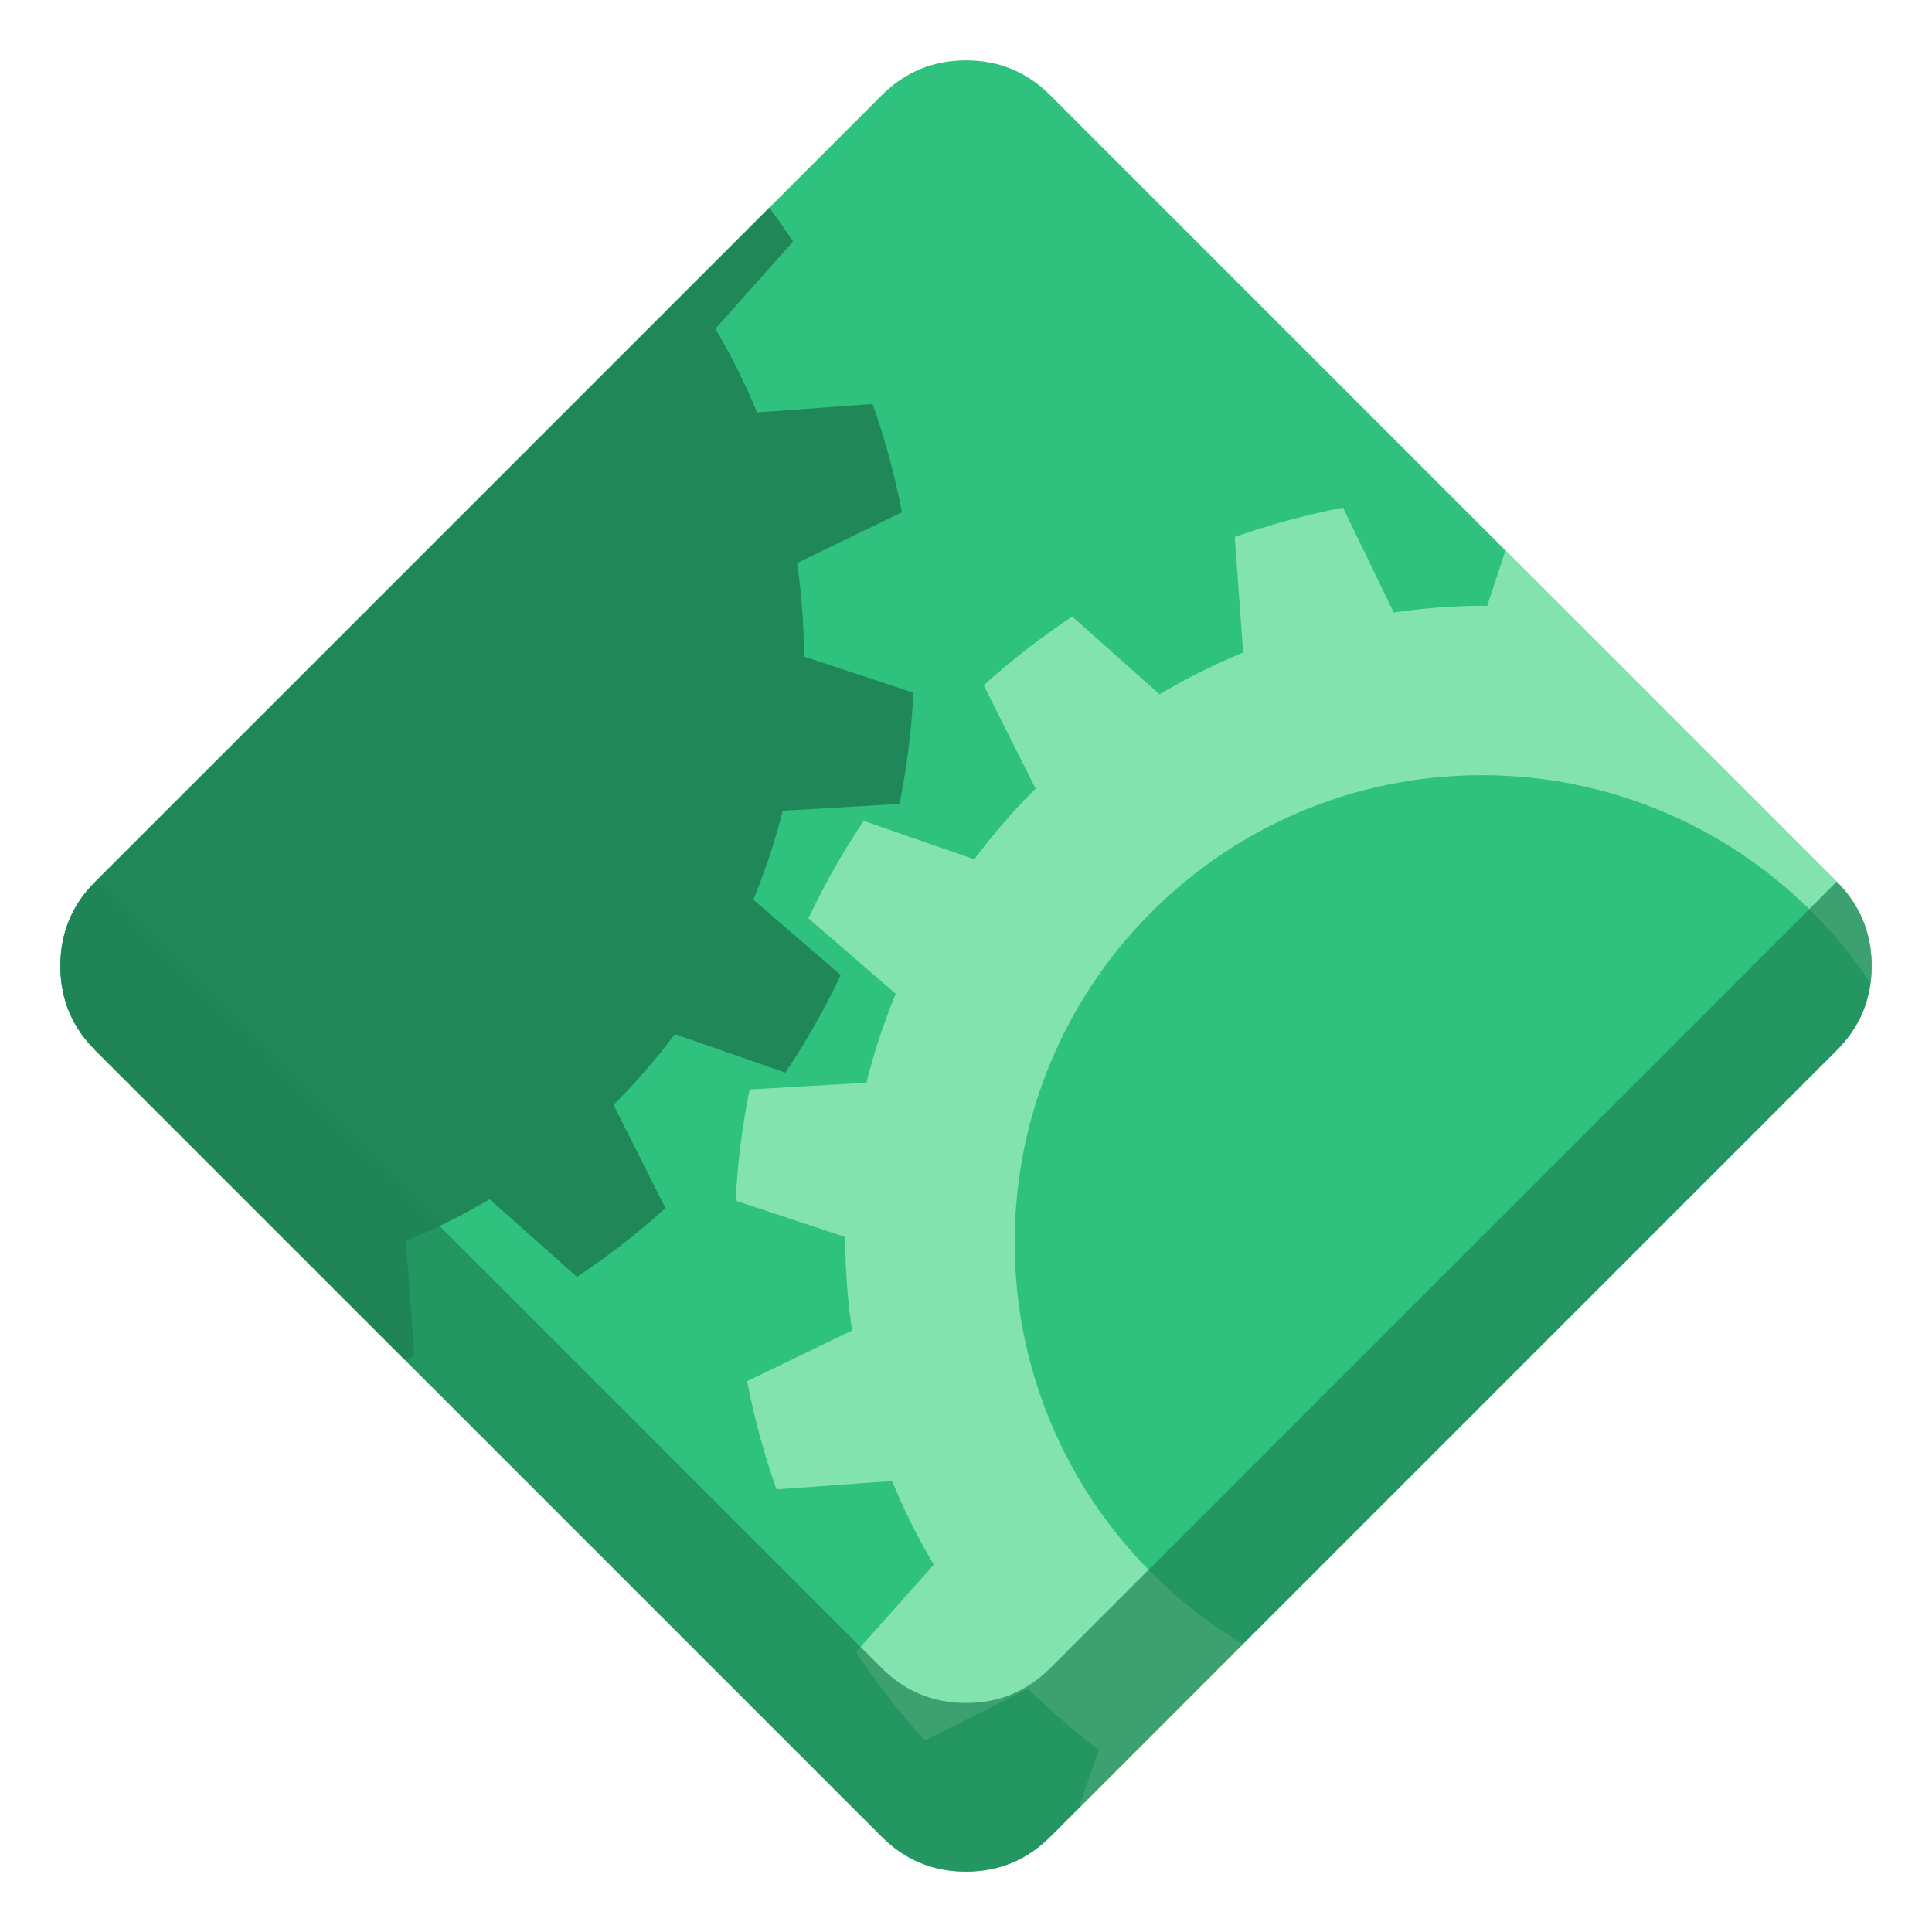
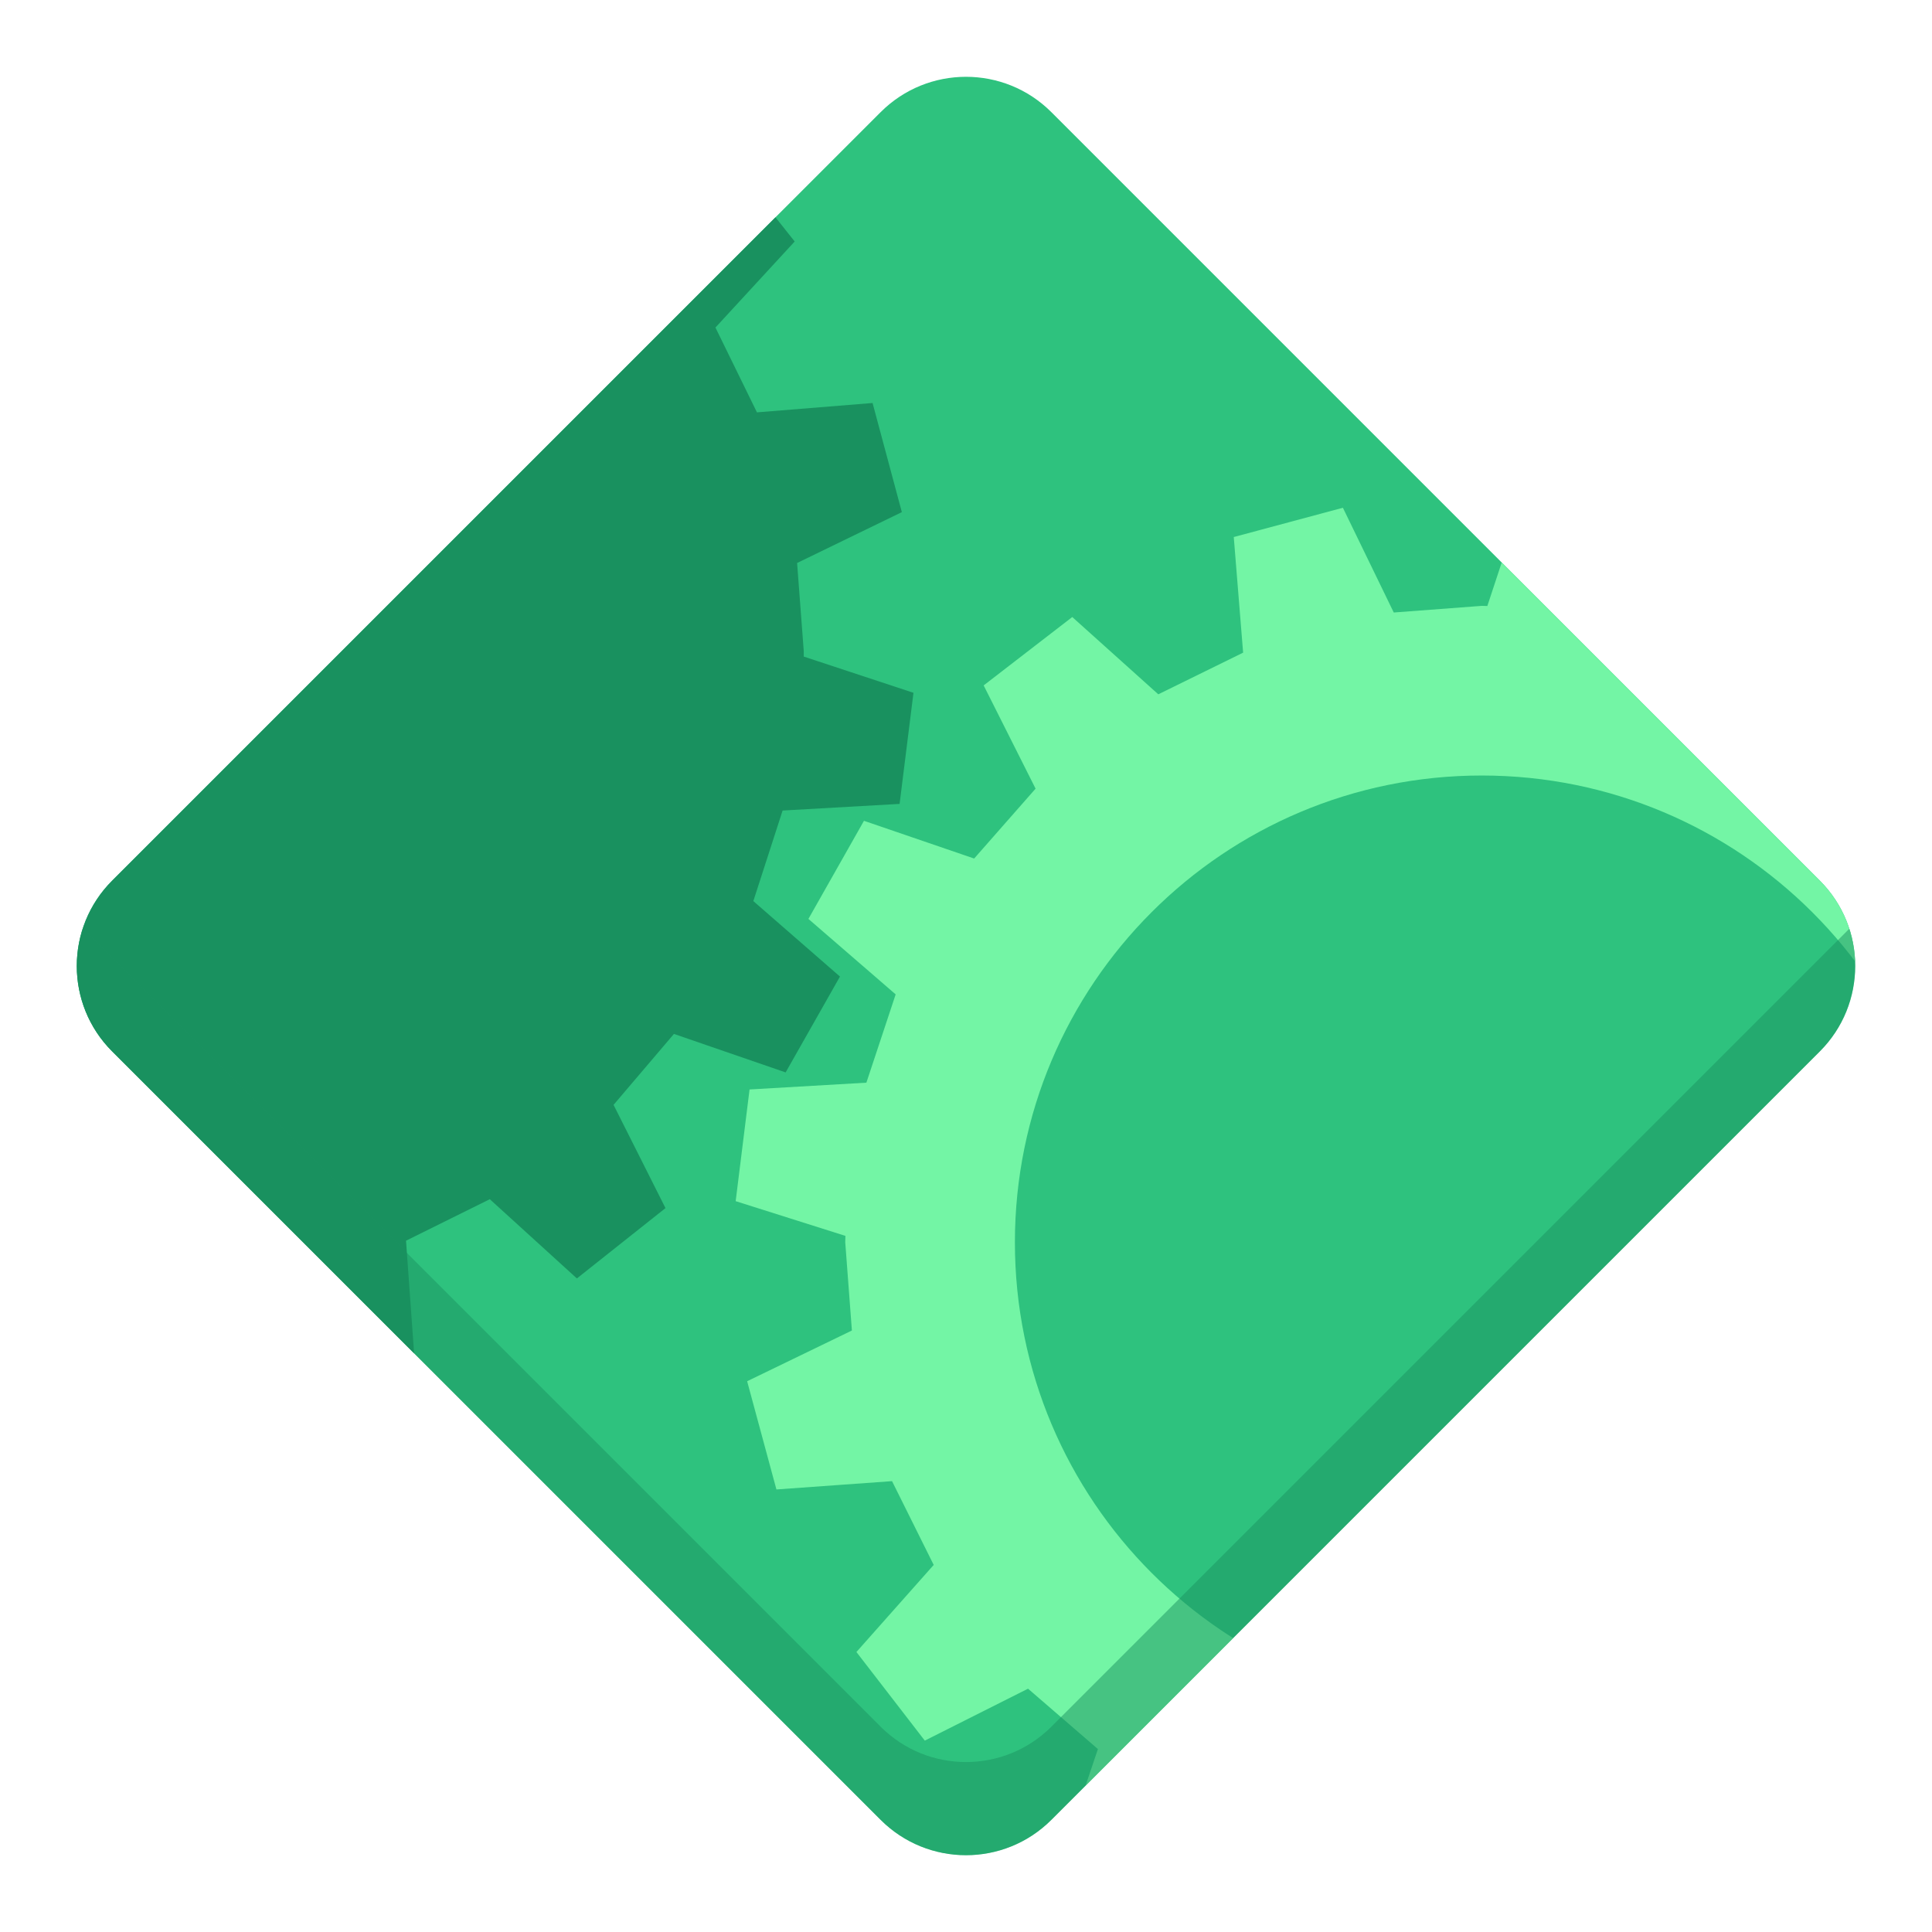
<svg xmlns="http://www.w3.org/2000/svg" width="128" height="128" viewBox="0 0 128 128">
-   <path id="diamond" d="M54.415 117.687C55.957 119.229 57.819 120 60 120C62.181 120 64.043 119.229 65.585 117.687L117.687 65.585C119.229 64.043 120 62.181 120 60C120 57.819 119.229 55.958 117.687 54.415L65.585 2.313C64.043 0.771 62.181 0 60 0C57.819 0 55.957 0.771 54.415 2.313L2.313 54.415C0.771 55.957 0 57.819 0 60C0 62.181 0.771 64.043 2.313 65.585L54.415 117.687Z" fill="#2EC27E" fill-rule="evenodd" transform="translate(4 4)" />
-   <path id="rhombus" d="M51 2.838L49.781 6.516C49.664 6.508 49.551 6.504 49.434 6.5C47.48 6.512 45.531 6.664 43.598 6.949L40.234 0C37.797 0.469 35.402 1.117 33.062 1.945L33.621 9.602C31.711 10.383 29.855 11.309 28.078 12.363L22.297 7.215C20.23 8.586 18.27 10.105 16.43 11.77L19.867 18.613C18.402 20.074 17.047 21.641 15.809 23.301L8.48 20.75C7.102 22.809 5.875 24.969 4.82 27.211L10.605 32.211C9.812 34.121 9.164 36.09 8.66 38.098L0.922 38.547C0.43 40.977 0.121 43.441 0 45.918L7.273 48.328C7.27 48.441 7.262 48.559 7.258 48.676C7.273 50.629 7.422 52.578 7.707 54.512L0.758 57.875C1.227 60.309 1.875 62.707 2.703 65.043L10.359 64.488C11.145 66.398 12.066 68.254 13.121 70.031L7.973 75.812C9.344 77.879 10.867 79.84 12.527 81.68L19.371 78.242C20.832 79.707 22.398 81.062 24.059 82.297L22.706 86.191L33.614 75.283C24.554 69.884 18.484 59.989 18.484 48.676C18.484 31.582 32.34 17.727 49.434 17.727C60.173 17.727 69.635 23.196 75.185 31.501C75.233 31.133 75.258 30.755 75.258 30.367C75.258 28.186 74.487 26.325 72.944 24.782L51 2.838Z" fill="#82E3AE" fill-rule="evenodd" transform="translate(48.742 33.633)" />
-   <path id="rhombus" d="M46.968 0L2.313 44.654C0.771 46.197 0 48.058 0 50.239C0 52.42 0.771 54.282 2.313 55.825L22.818 76.33C23.03 76.258 23.242 76.185 23.453 76.111L22.895 68.451C24.809 67.669 26.66 66.747 28.438 65.693L34.223 70.837C36.289 69.47 38.25 67.947 40.086 66.282L36.648 59.439C38.117 57.978 39.473 56.415 40.707 54.755L48.035 57.302C49.418 55.243 50.641 53.083 51.699 50.845L45.91 45.845C46.703 43.931 47.355 41.962 47.859 39.954L55.594 39.505C56.086 37.075 56.395 34.615 56.516 32.138L49.242 29.728C49.25 29.611 49.254 29.494 49.262 29.38C49.246 27.427 49.094 25.478 48.809 23.544L55.758 20.177C55.289 17.744 54.641 15.349 53.816 13.009L46.156 13.568C45.375 11.654 44.453 9.802 43.398 8.025L48.543 2.24C48.038 1.478 47.513 0.732 46.968 0Z" fill="#208858" fill-rule="evenodd" transform="translate(4 13.76)" />
-   <path id="shadow" d="M54.415 63.274C55.957 64.817 57.819 65.588 60 65.588C62.181 65.588 64.043 64.817 65.585 63.274L117.687 11.173C119.229 9.63 120 7.769 120 5.588C120 3.407 119.229 1.545 117.687 0.002L117.684 0L65.585 52.099C64.043 53.642 62.181 54.413 60 54.413C57.819 54.413 55.957 53.642 54.415 52.099L2.316 0L2.313 0.002C0.771 1.545 0 3.406 0 5.587C0 7.769 0.771 9.63 2.313 11.172L54.415 63.274L54.415 63.274Z" fill="#1F8255" fill-rule="evenodd" fill-opacity="0.698" transform="translate(4 58.412)" />
+   <defs>
+     <clipPath id="rhombus">
+       <rect width="88" height="88" rx="8" x="20" y="20" transform="rotate(45 64 64)" />
+     </clipPath>
+   </defs>
+   <g clip-path="url(#rhombus)">
+     <rect width="128" height="128" fill="#2EC27E" />
+     <path d="M52.2 0L49.8 7.27L49.43 7.26L43.6 7.7L40.23 0.76L33 2.7L33.62 10.36L28 13.12L22.3 8L16.43 12.53L19.87 19.37L15.8 24L8.5 21.5L4.82 28L10.6 33L8.66 38.85L0.92 39.3L0 46.7L7.27 49L7.26 49.43L7.7 55.27L0.76 58.63L2.7 65.8L10.36 65.25L13.12 70.8L8 76.57L12.53 82.44L19.37 79L24 83L21.5 90.4L28 94L33 88.26L38.85 90.2L39.3 98L46.7 99L49 91.6L49.43 91.6L55.27 91.16L58.63 98.1L65.8 96.16L65.25 88.5L70.8 85.75L76.57 91L82.44 86.34L79 79.5L83 74.8L90.4 77.35L94 71L88.26 66L90.2 60L97.95 59.56L98.87 52.2L91.6 49.8L91.6 49.43L91.16 43.6L98.1 40.23L96.16 33L88.5 33.62L85.75 28L91 22.3L86.34 16.43L79.5 19.87L74.8 15.8L77.35 8.5L71 4.82L66 10.6L60 8.66L59.56 0.92L52.2 0L52.2 0Z" fill="#19915F" transform="translate(-38.35 -6.3)" />
+     <path d="M52.2 0L49.8 7.27L49.43 7.26L43.6 7.7L40.23 0.76L33 2.7L33.62 10.36L28 13.12L22.3 8L16.43 12.53L19.87 19.37L15.8 24L8.5 21.5L4.82 28L10.6 33L8.66 38.85L0.92 39.3L0 46.7L7.27 49L7.26 49.43L7.7 55.27L0.76 58.63L2.7 65.8L10.36 65.25L13.12 70.8L8 76.57L12.53 82.44L19.37 79L24 83L21.5 90.4L28 94L33 88.26L38.85 90.2L39.3 98L46.7 99L49 91.6L49.43 91.6L55.27 91.16L58.63 98.1L65.8 96.16L65.25 88.5L70.8 85.75L76.57 91L82.44 86.34L79 79.5L83 74.8L90.4 77.35L94 71L88.26 66L90.2 60L97.95 59.56L98.87 52.2L91.6 49.8L91.6 49.43L91.16 43.6L98.1 40.23L96.16 33L88.5 33.62L85.75 28L91 22.3L86.34 16.43L79.5 19.87L74.8 15.8L77.35 8.5L71 4.82L66 10.6L60 8.66L59.56 0.92L52.2 0L52.2 0ZM49.43 18.5C66.53 18.5 80.4 32.34 80.4 49.43C80.4 66.53 66.53 80.4 49.43 80.4C32.34 80.4 18.5 66.53 18.5 49.43C18.5 32.34 32.34 18.5 49.43 18.5C49.43 18.5 49.43 18.5 49.43 18.5Z" fill="#73F5A5" transform="translate(48.74 32.88)" />
+     <rect width="100" height="100" rx="12" transform="translate(14 5) rotate(45 50 50)" fill="none" stroke="#19915F" stroke-width="8" opacity="0.5" />
+   </g>
</svg>
